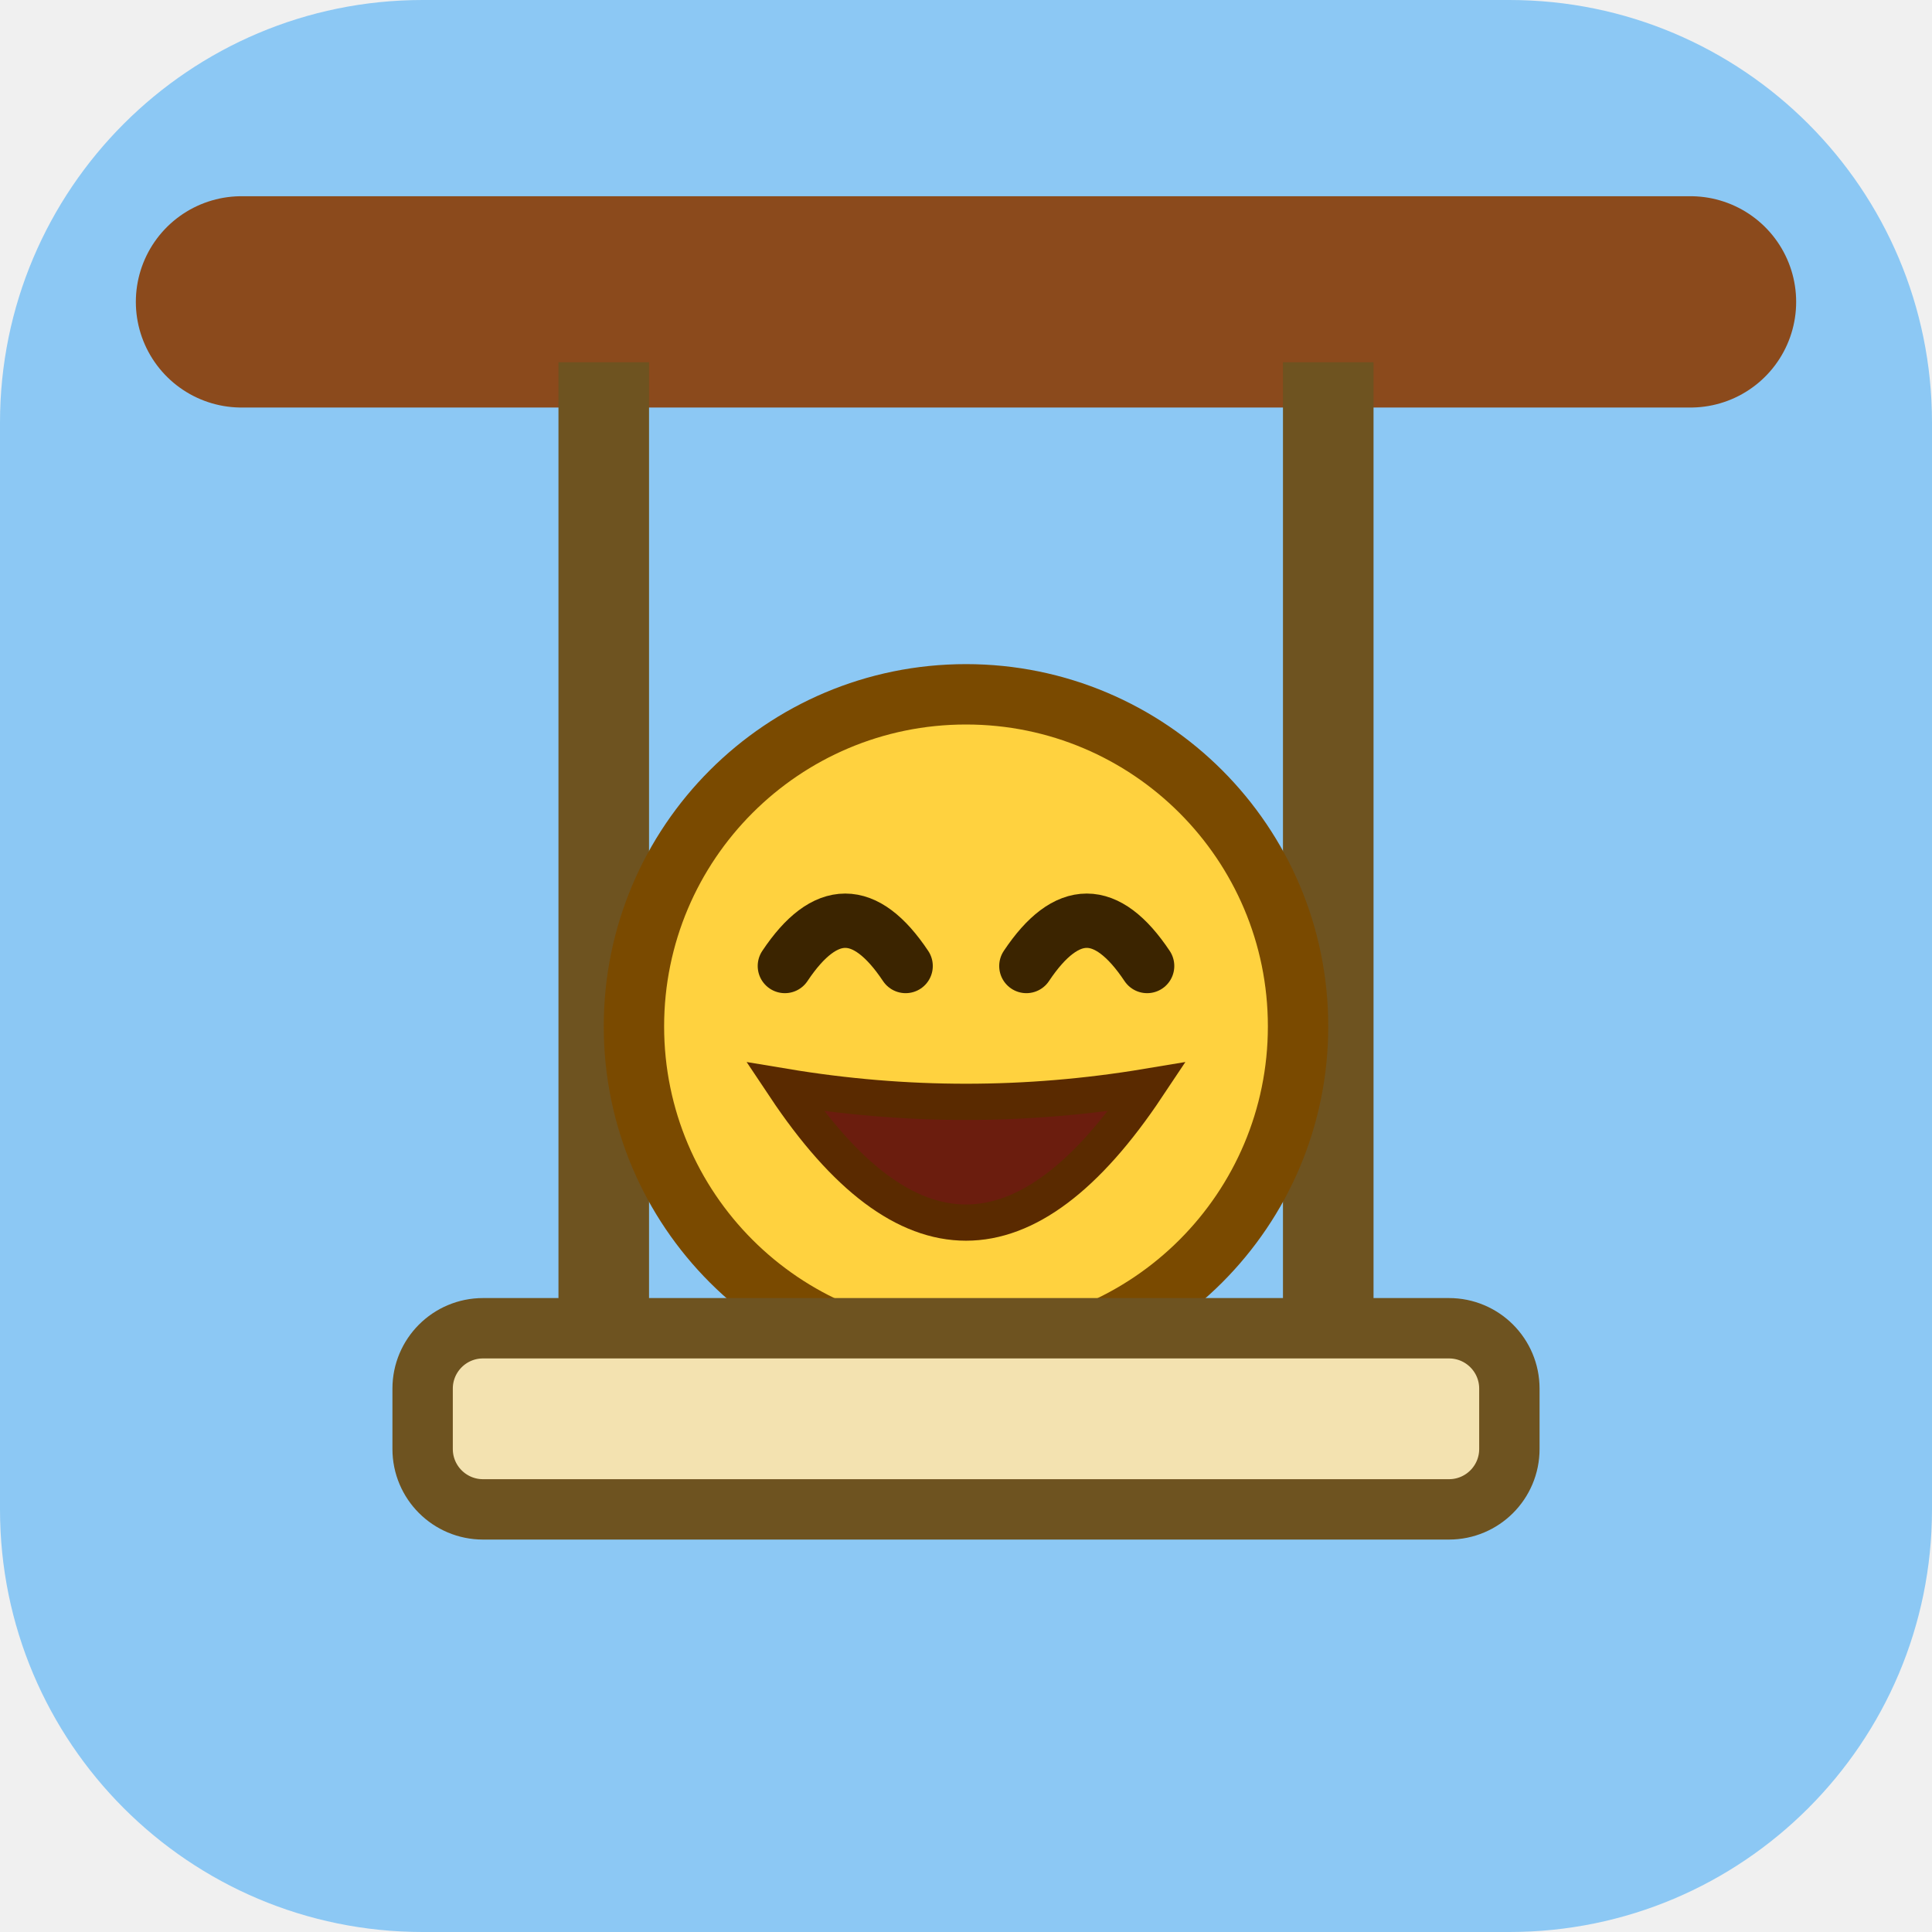
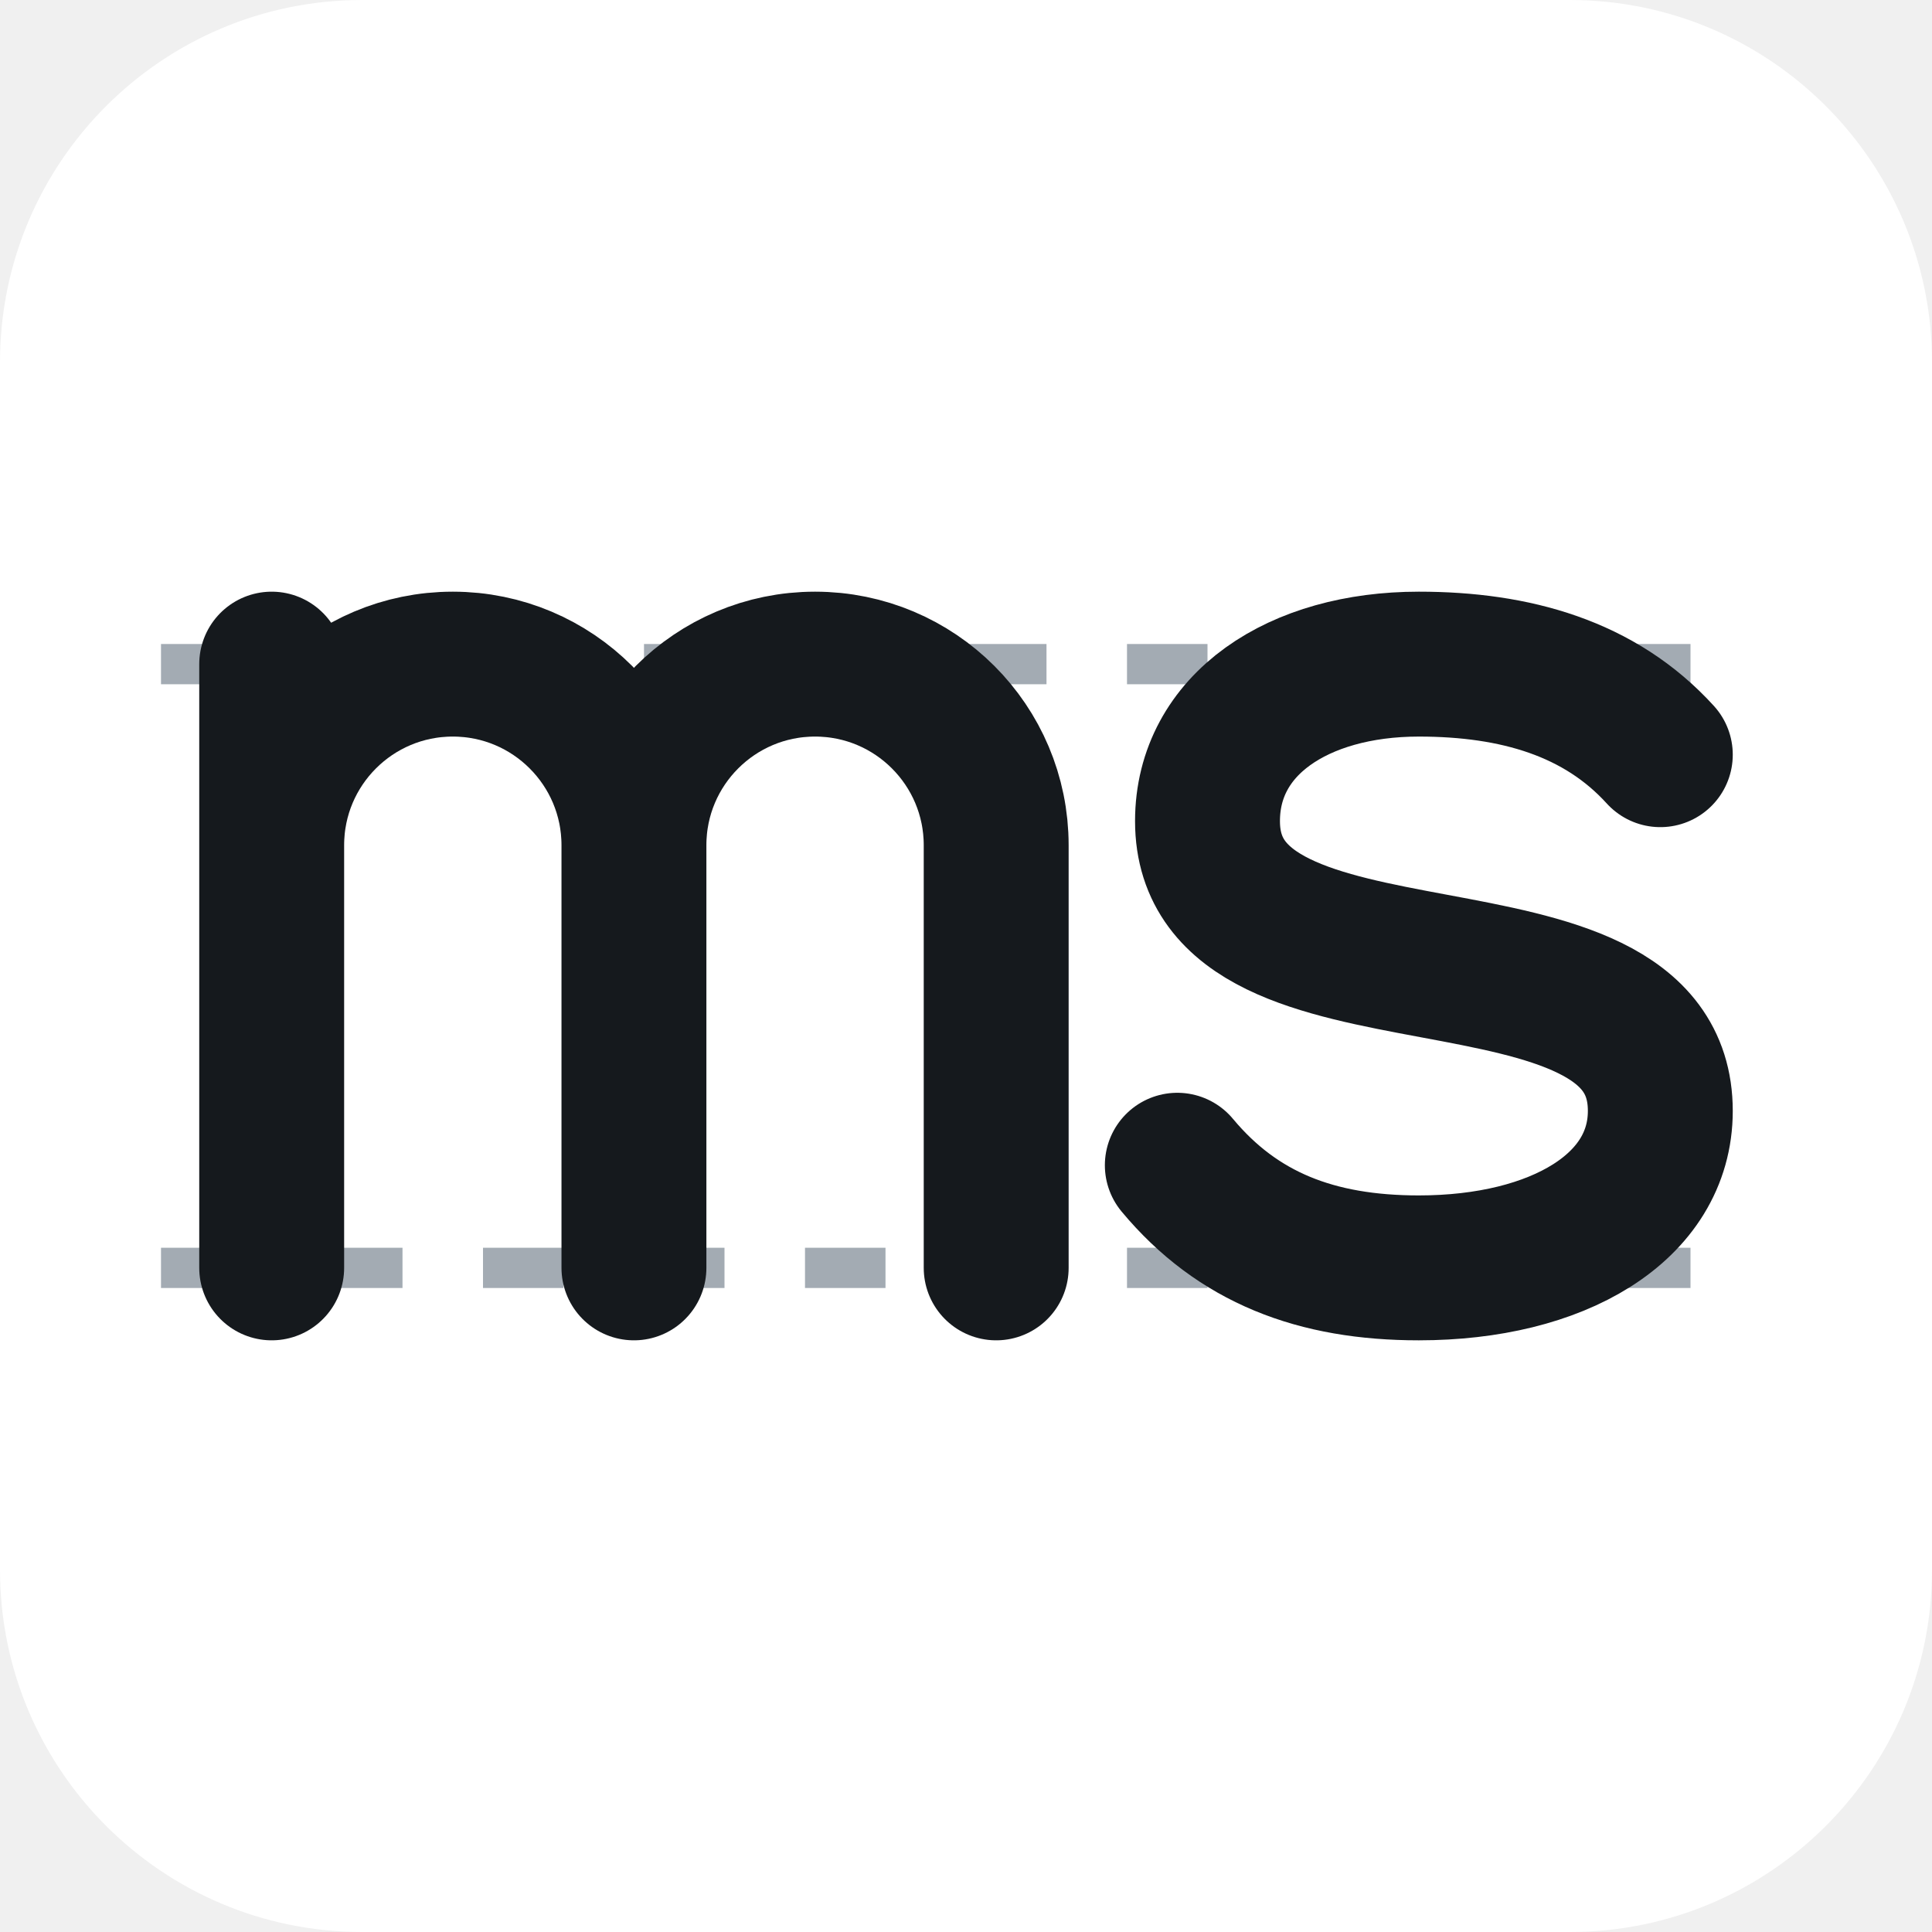
- <svg xmlns="http://www.w3.org/2000/svg" viewBox="0 0 64 64">
-   <rect width="64" height="64" rx="14" fill="#8cc8f4" />
-   <path d="M8 10 H56" stroke="#8b4a1c" stroke-width="7" stroke-linecap="round" />
-   <path d="M20 12 L20 44 M44 12 L44 44" stroke="#6e5320" stroke-width="3" />
-   <circle cx="32" cy="34" r="11" fill="#ffd23f" stroke="#7a4a00" stroke-width="2" />
-   <path d="M26 32 Q28 29 30 32 M34 32 Q36 29 38 32" fill="none" stroke="#3b2400" stroke-width="1.8" stroke-linecap="round" />
-   <path d="M26 36 Q32 37 38 36 Q32 45 26 36 Z" fill="#6b1d0e" stroke="#5a2a00" stroke-width="1.2" />
-   <rect x="14" y="44" width="36" height="6" rx="2" fill="#f3e2b0" stroke="#6e5320" stroke-width="2" />
+ <svg xmlns="http://www.w3.org/2000/svg" viewBox="0 0 48 48">
+   <style>
+     .tile { fill: #ffffff; }
+     .guide { fill: none; stroke: #a3abb3; stroke-width: 1; stroke-dasharray: 2 2; }
+     .letters { fill: none; stroke: #15191d; stroke-width: 2.4; stroke-linecap: round; stroke-linejoin: round; }
+     @media (prefers-color-scheme: dark) {
+       .tile { fill: #141719; }
+       .guide { stroke: #5d666d; }
+       .letters { stroke: #eef1f3; }
+     }
+   </style>
+   <rect class="tile" width="48" height="48" rx="9" />
+   <path class="guide" d="M4 16.5 H44 M4 31.5 H44" />
+   <g class="letters" transform="translate(6.75 1.5) scale(1.5)">
+     <path d="M0 20 V10 M0 13 a3 3 0 0 1 6 0 V20 M6 13 a3 3 0 0 1 6 0 V20" />
+     <path transform="translate(15 0)" d="M8 11.5 C7 10.4 5.6 10 4 10 C2 10 0.5 11 0.5 12.6 C0.5 16 8 14 8 17.4 C8 19 6.3 20 4 20 C2.3 20 1 19.5 0 18.3" />
+   </g>
</svg>
